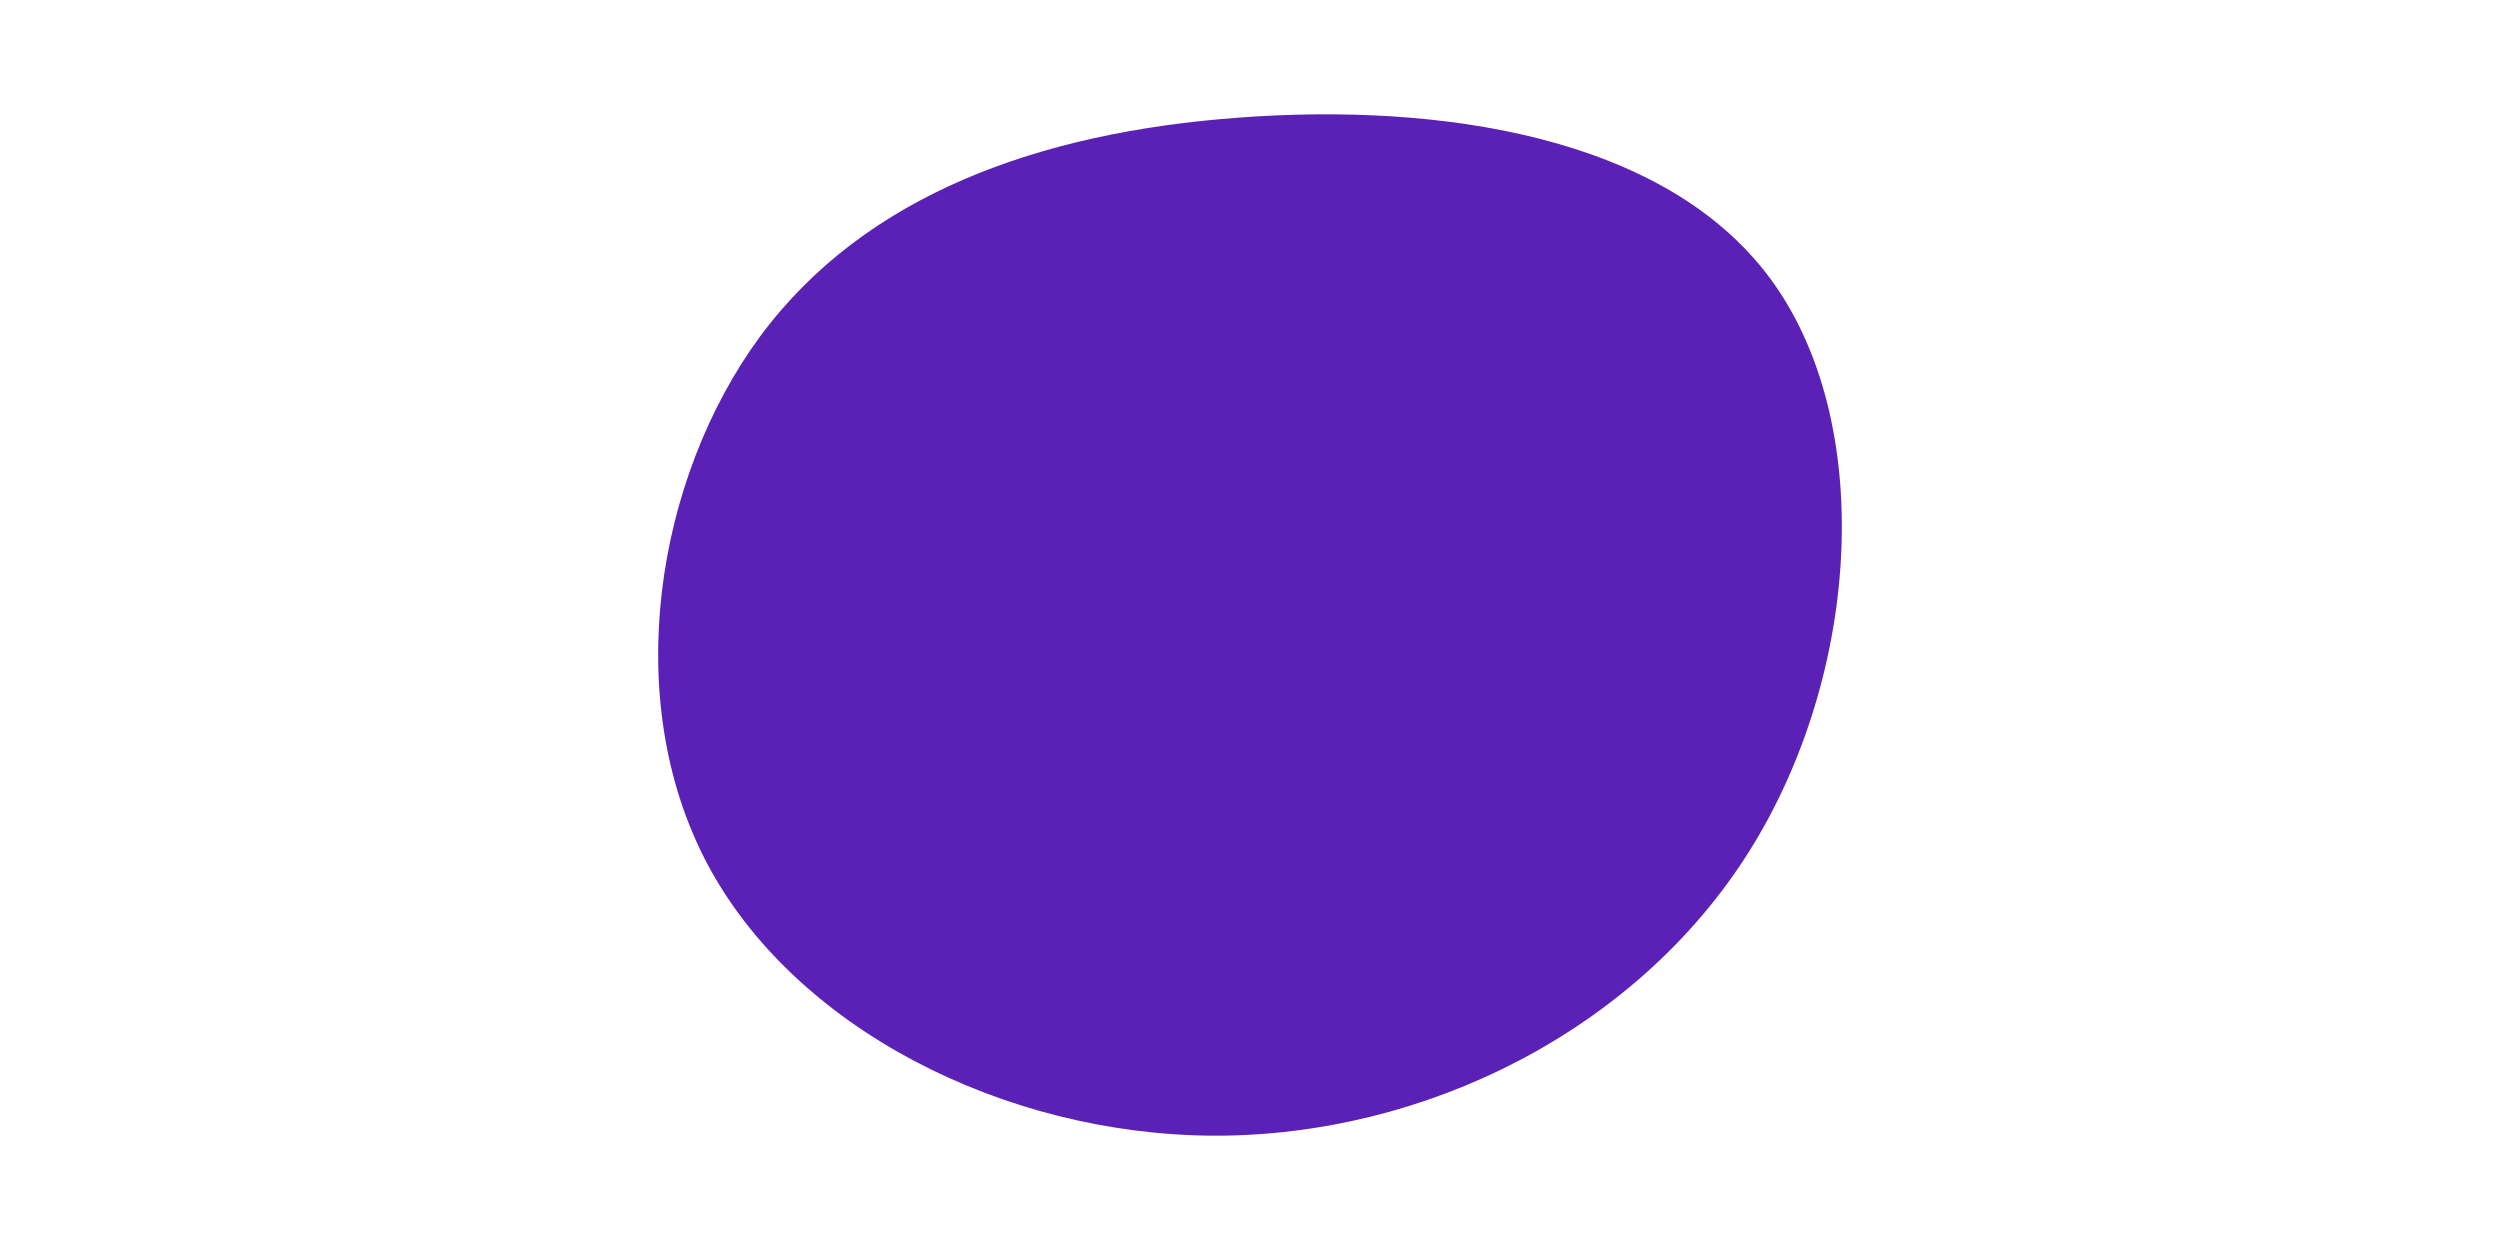
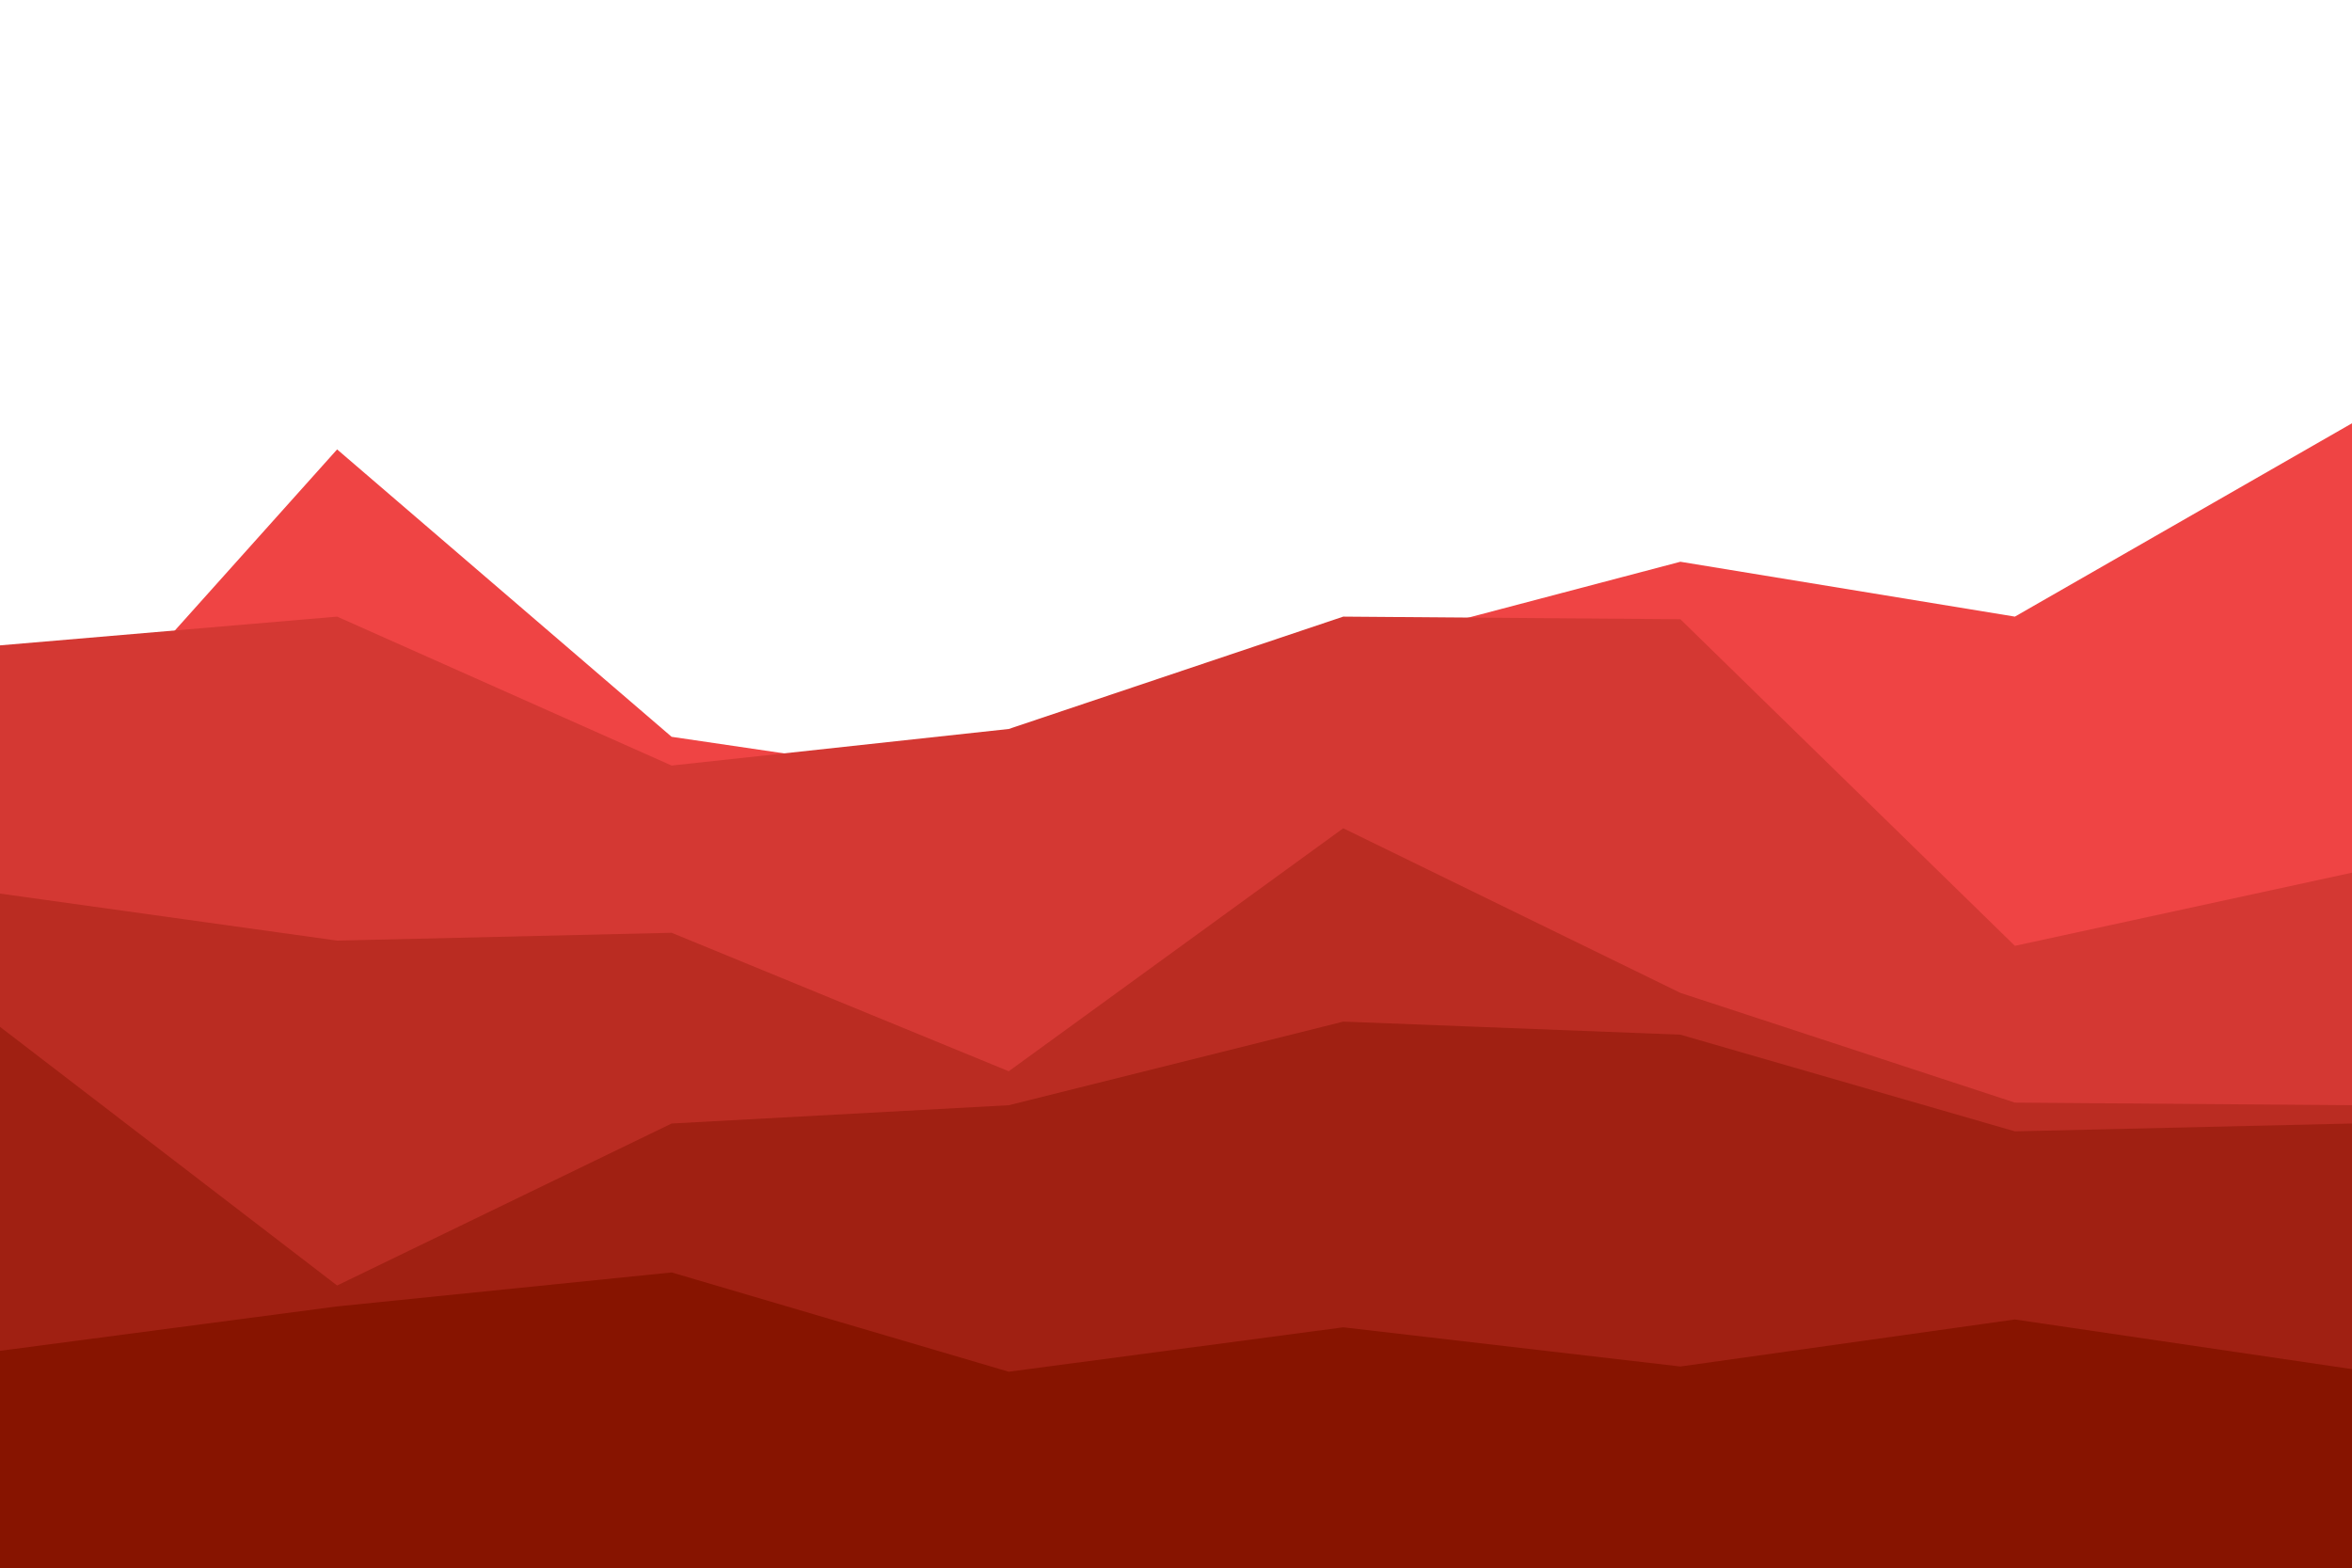
- <svg xmlns="http://www.w3.org/2000/svg" id="visual" viewBox="0 0 900 450" width="900" height="450" version="1.1">
-   <rect x="0" y="0" width="900" height="450" fill="#fff" />
-   <g transform="translate(436.6145 201.0477)">
-     <path d="M200.5 -101C238.6 -49.8 233.6 41.1 193 105.6C152.4 170 76.2 208 0.4 207.8C-75.3 207.5 -150.7 169 -182 109.9C-213.3 50.8 -200.6 -28.8 -163 -79.9C-125.3 -130.9 -62.6 -153.4 9.3 -158.7C81.2 -164.1 162.4 -152.3 200.5 -101" fill="#5b21b6" />
-   </g>
+ <svg xmlns="http://www.w3.org/2000/svg" id="visual" viewBox="0 0 900 600" width="900" height="600" version="1.1">
+   <rect x="0" y="0" width="900" height="600" fill="#fff" />
+   <path d="M0 316L129 172L257 282L386 301L514 249L643 215L771 236L900 162L900 601L771 601L643 601L514 601L386 601L257 601L129 601L0 601Z" fill="#ef4444" />
+   <path d="M0 247L129 236L257 293L386 279L514 236L643 237L771 362L900 334L900 601L771 601L643 601L514 601L386 601L257 601L129 601L0 601Z" fill="#d43833" />
+   <path d="M0 342L129 360L257 357L386 410L514 317L643 380L771 422L900 423L900 601L771 601L643 601L514 601L386 601L257 601L129 601L0 601Z" fill="#ba2c22" />
+   <path d="M0 393L129 492L257 430L386 423L514 391L643 396L771 433L900 430L900 601L771 601L643 601L514 601L386 601L257 601L129 601L0 601Z" fill="#a02012" />
+   <path d="M0 517L129 500L257 487L386 525L514 508L643 523L771 505L900 524L900 601L771 601L643 601L514 601L386 601L257 601L129 601L0 601Z" fill="#871400" />
</svg>
